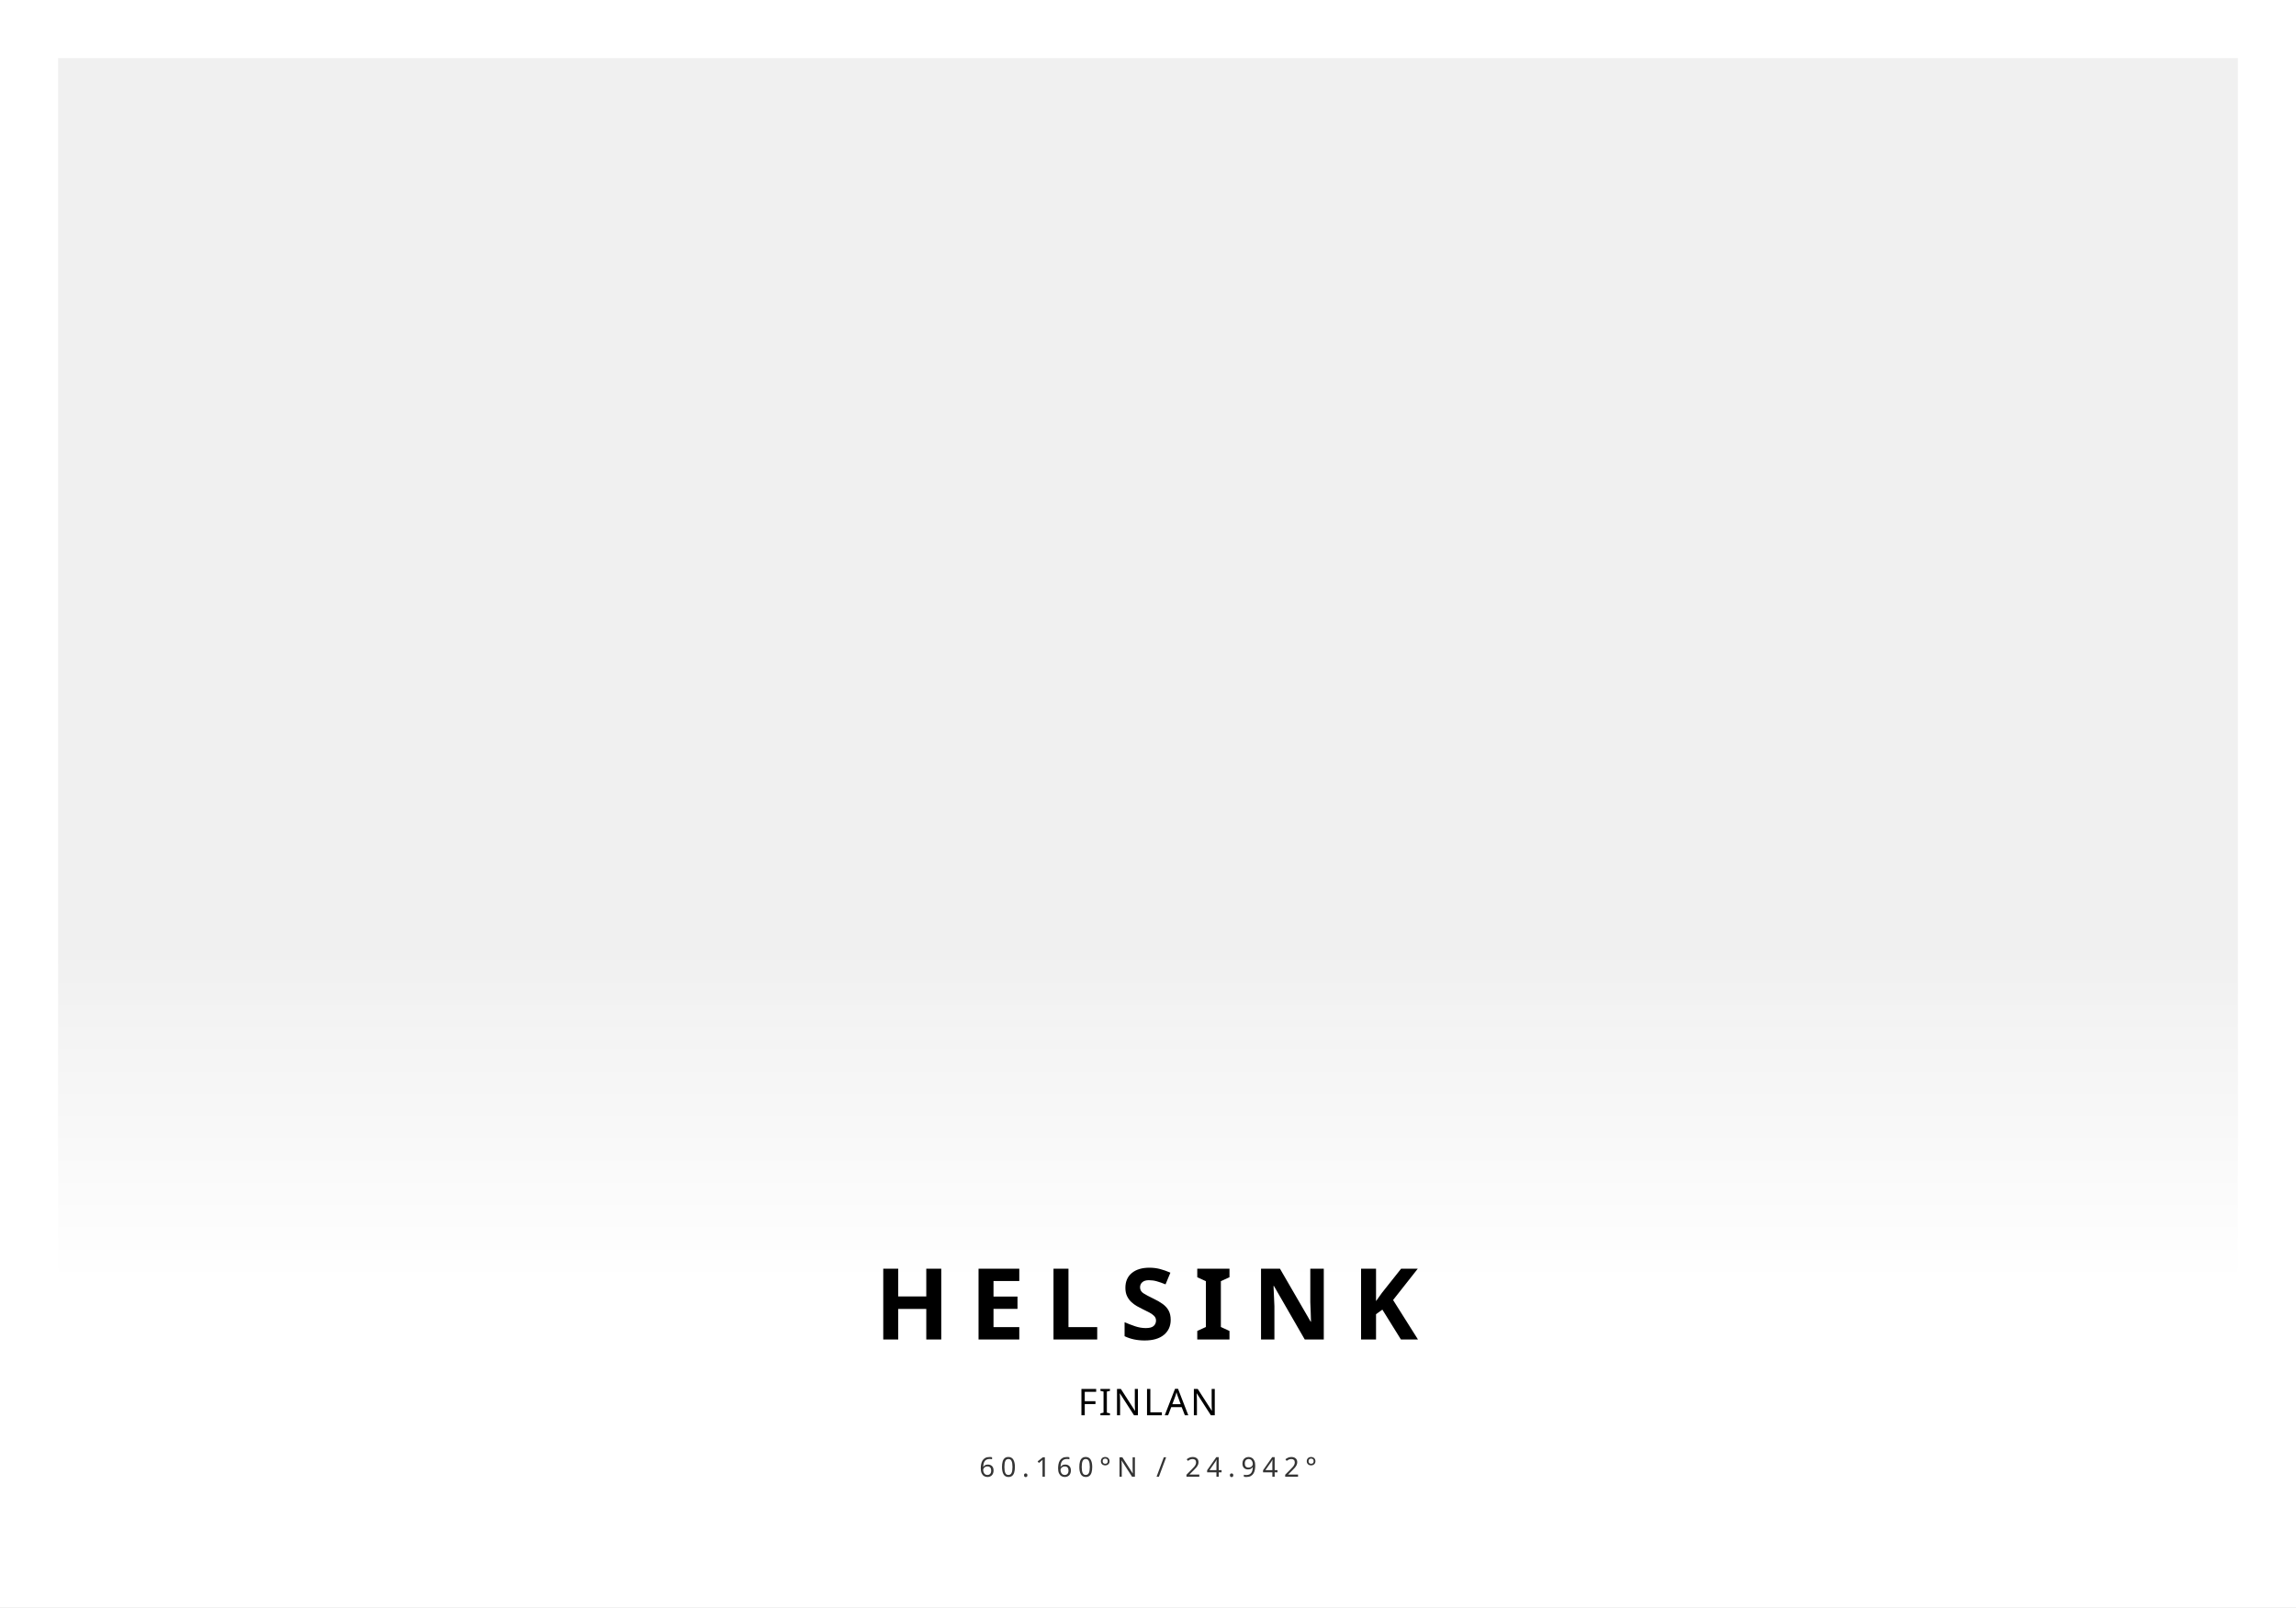
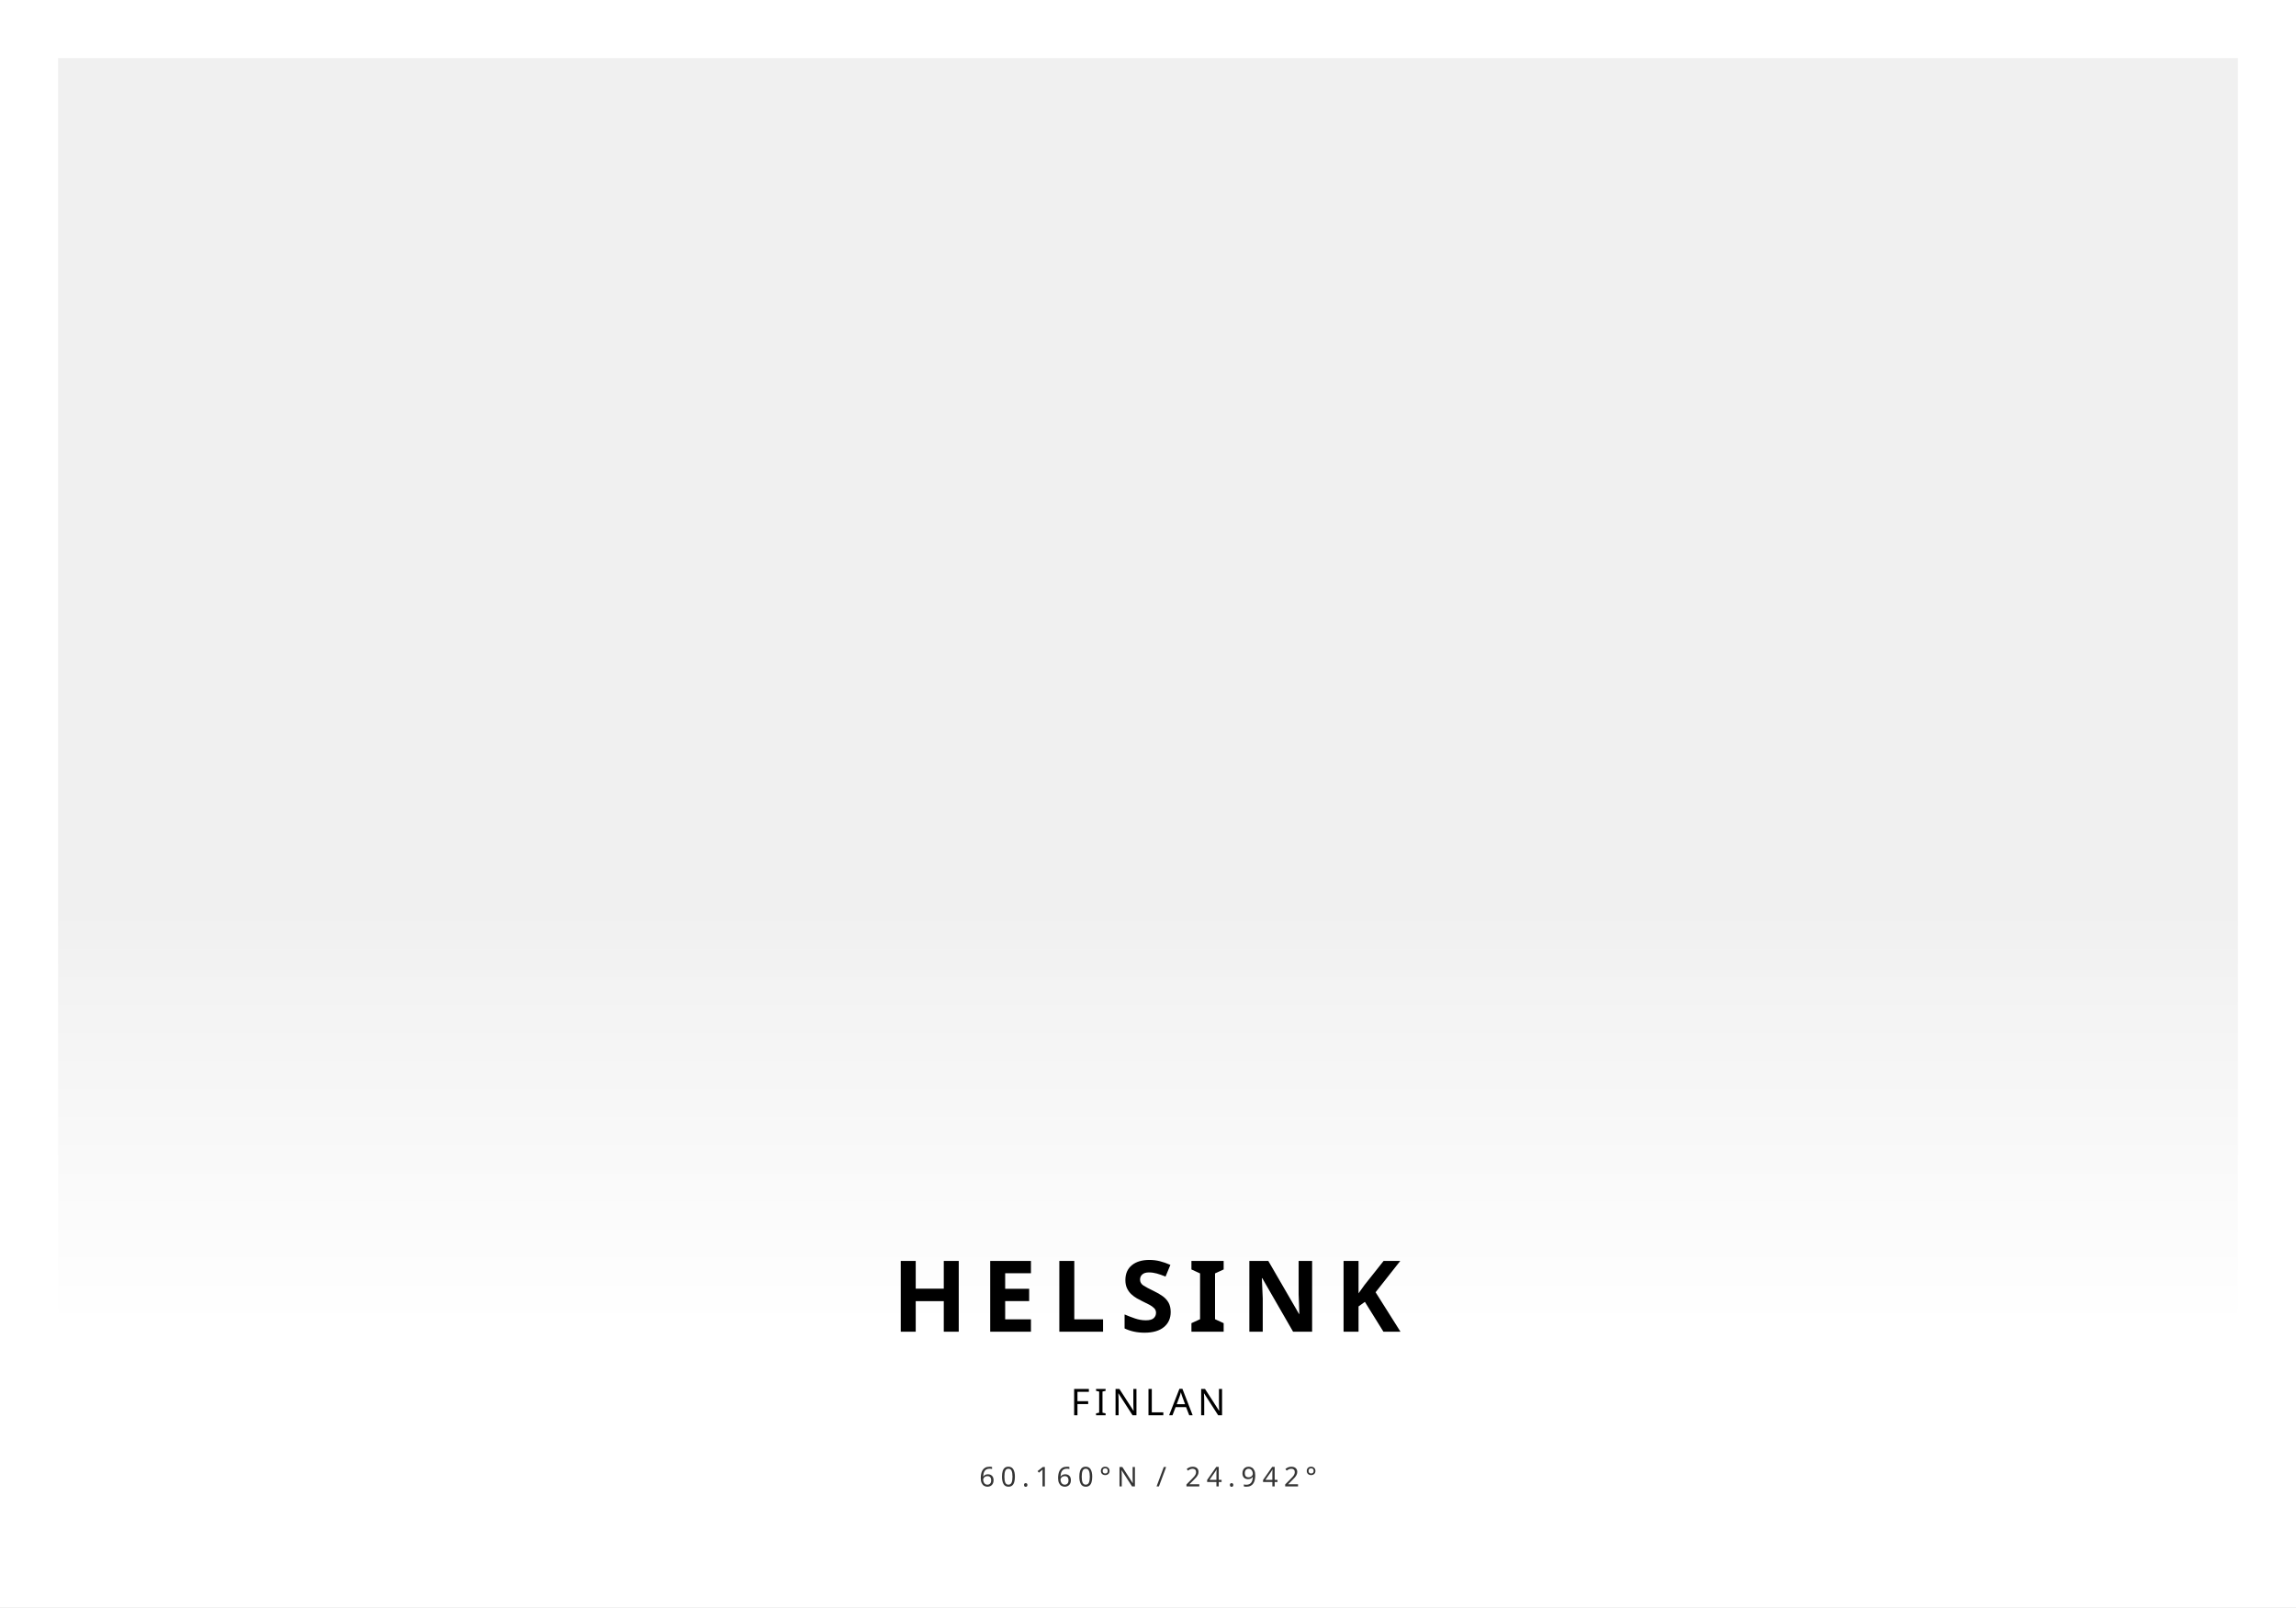
<svg xmlns="http://www.w3.org/2000/svg" width="11811px" height="8268px" viewBox="0 0 11811 8268" version="1.1">
  <defs>
-     <linearGradient x1="50%" y1="0%" x2="50%" y2="54.413%" id="linearGradient-1">
+     <linearGradient x1="50%" y1="0%" x2="50%" y2="63.56%" id="linearGradient-1">
      <stop stop-color="#FFF" stop-opacity="0" offset="0%" />
      <stop stop-color="#FFF" offset="100%" />
    </linearGradient>
  </defs>
  <g id="Page-2" stroke="none" stroke-width="1" fill="none" fill-rule="evenodd">
    <g id="70x100cm-landscape">
      <path d="M0,0 L11811,0 L11811,8268 L0,8268 L0,0 Z M299,299 L11512,299 L11512,8043 L299,8043 L299,299 Z" id="borders" fill="#FFF" />
-       <rect id="gradient" fill="url(#linearGradient-1)" x="189" y="4875" width="11452" height="3171" />
-       <g id="labels" transform="translate(5896, 6406)">
+       <rect id="gradient" fill="url(#linearGradient-1)" x="189" y="4672" width="11452" height="3390" />
+       <g id="labels" transform="translate(5896, 6366)">
        <g id="center" text-anchor="middle">
          <text id="text" font-family="JosefinSans-Light, Josefin Sans" font-size="140" font-weight="300" letter-spacing="30" fill="#343434">
-             <tspan x="10" y="1191">60.160°N / 24.942°</tspan>
+             <tspan x="10" y="1281">60.160°N / 24.942°</tspan>
          </text>
-           <text id="small-header" font-family="JosefinSans, Josefin Sans" font-size="190" font-weight="normal" letter-spacing="10" fill="#000">
-             <tspan x="10" y="875">FINLAN</tspan>
+           <text id="small-header" font-family="JosefinSans, Josefin Sans" font-size="190" font-weight="normal" letter-spacing="25" fill="#000">
+             <tspan x="10" y="915">FINLAN</tspan>
          </text>
-           <text id="header" font-family="JosefinSans-Bold, Josefin Sans" font-size="510" font-weight="bold" letter-spacing="100" fill="#000">
+           <text id="header" font-family="JosefinSans-Bold, Josefin Sans" font-size="510" font-weight="bold" letter-spacing="70" fill="#000">
            <tspan x="0" y="485">HELSINK</tspan>
          </text>
        </g>
      </g>
    </g>
  </g>
</svg>
